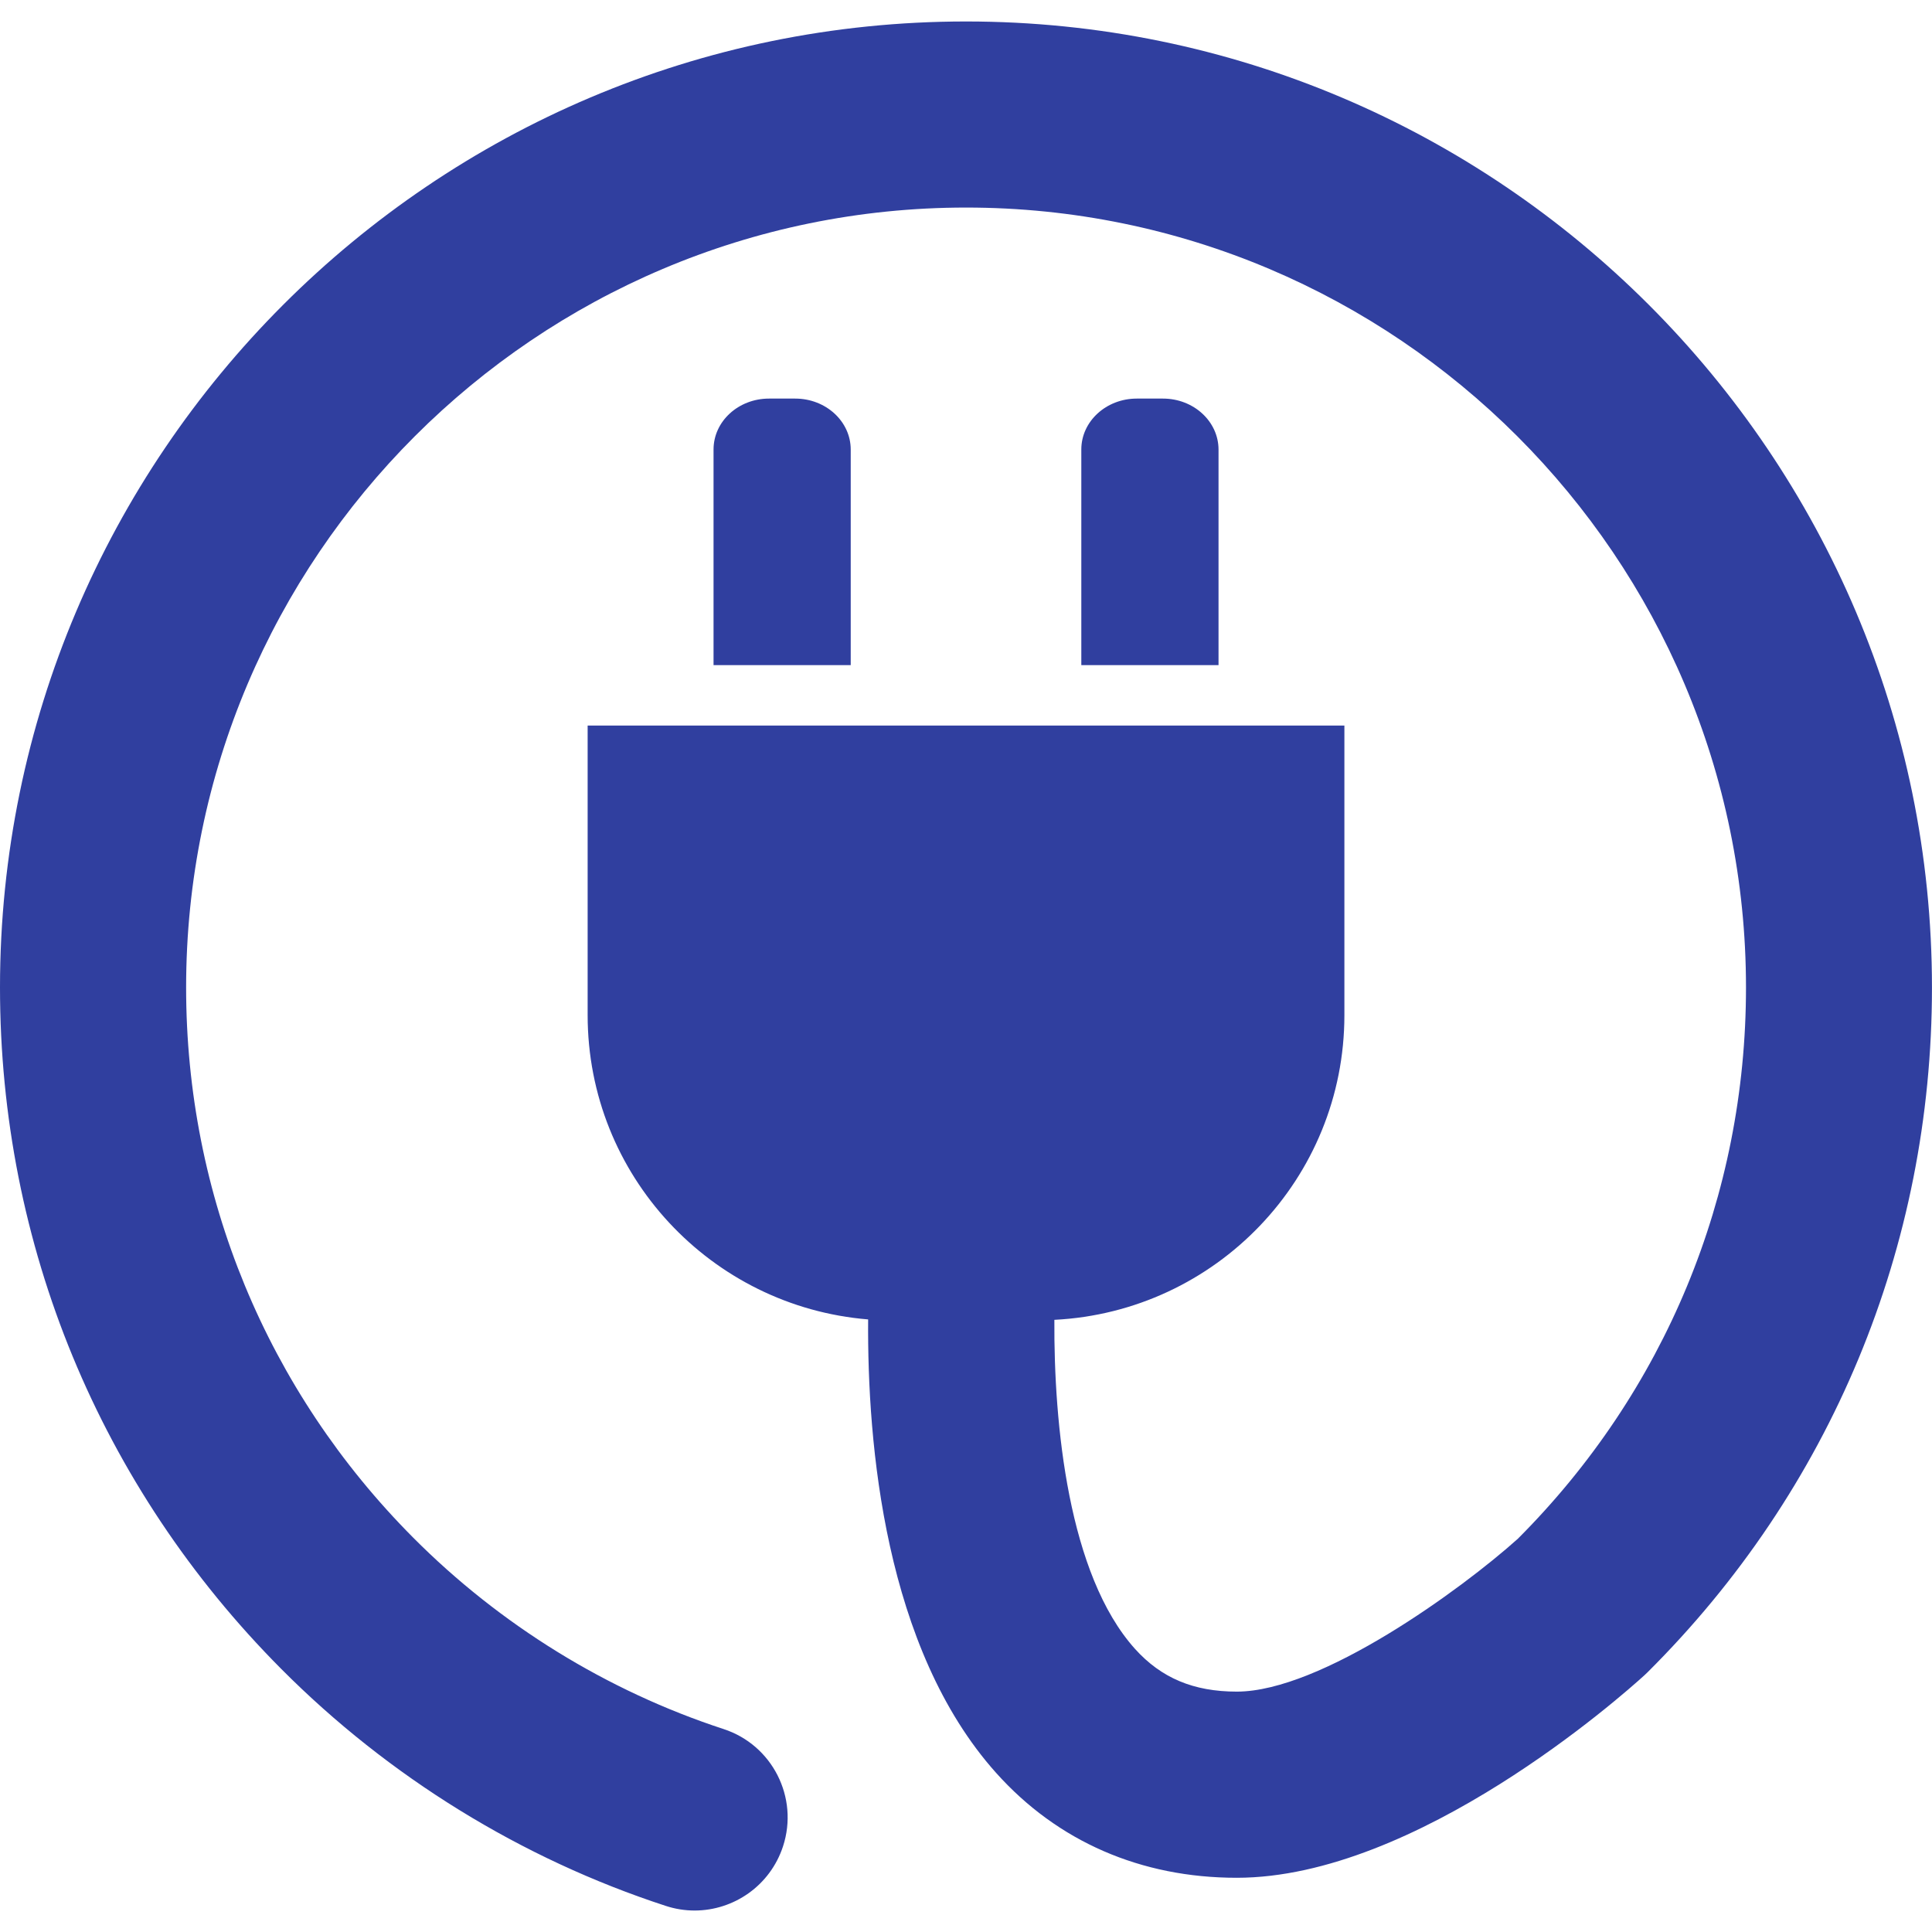
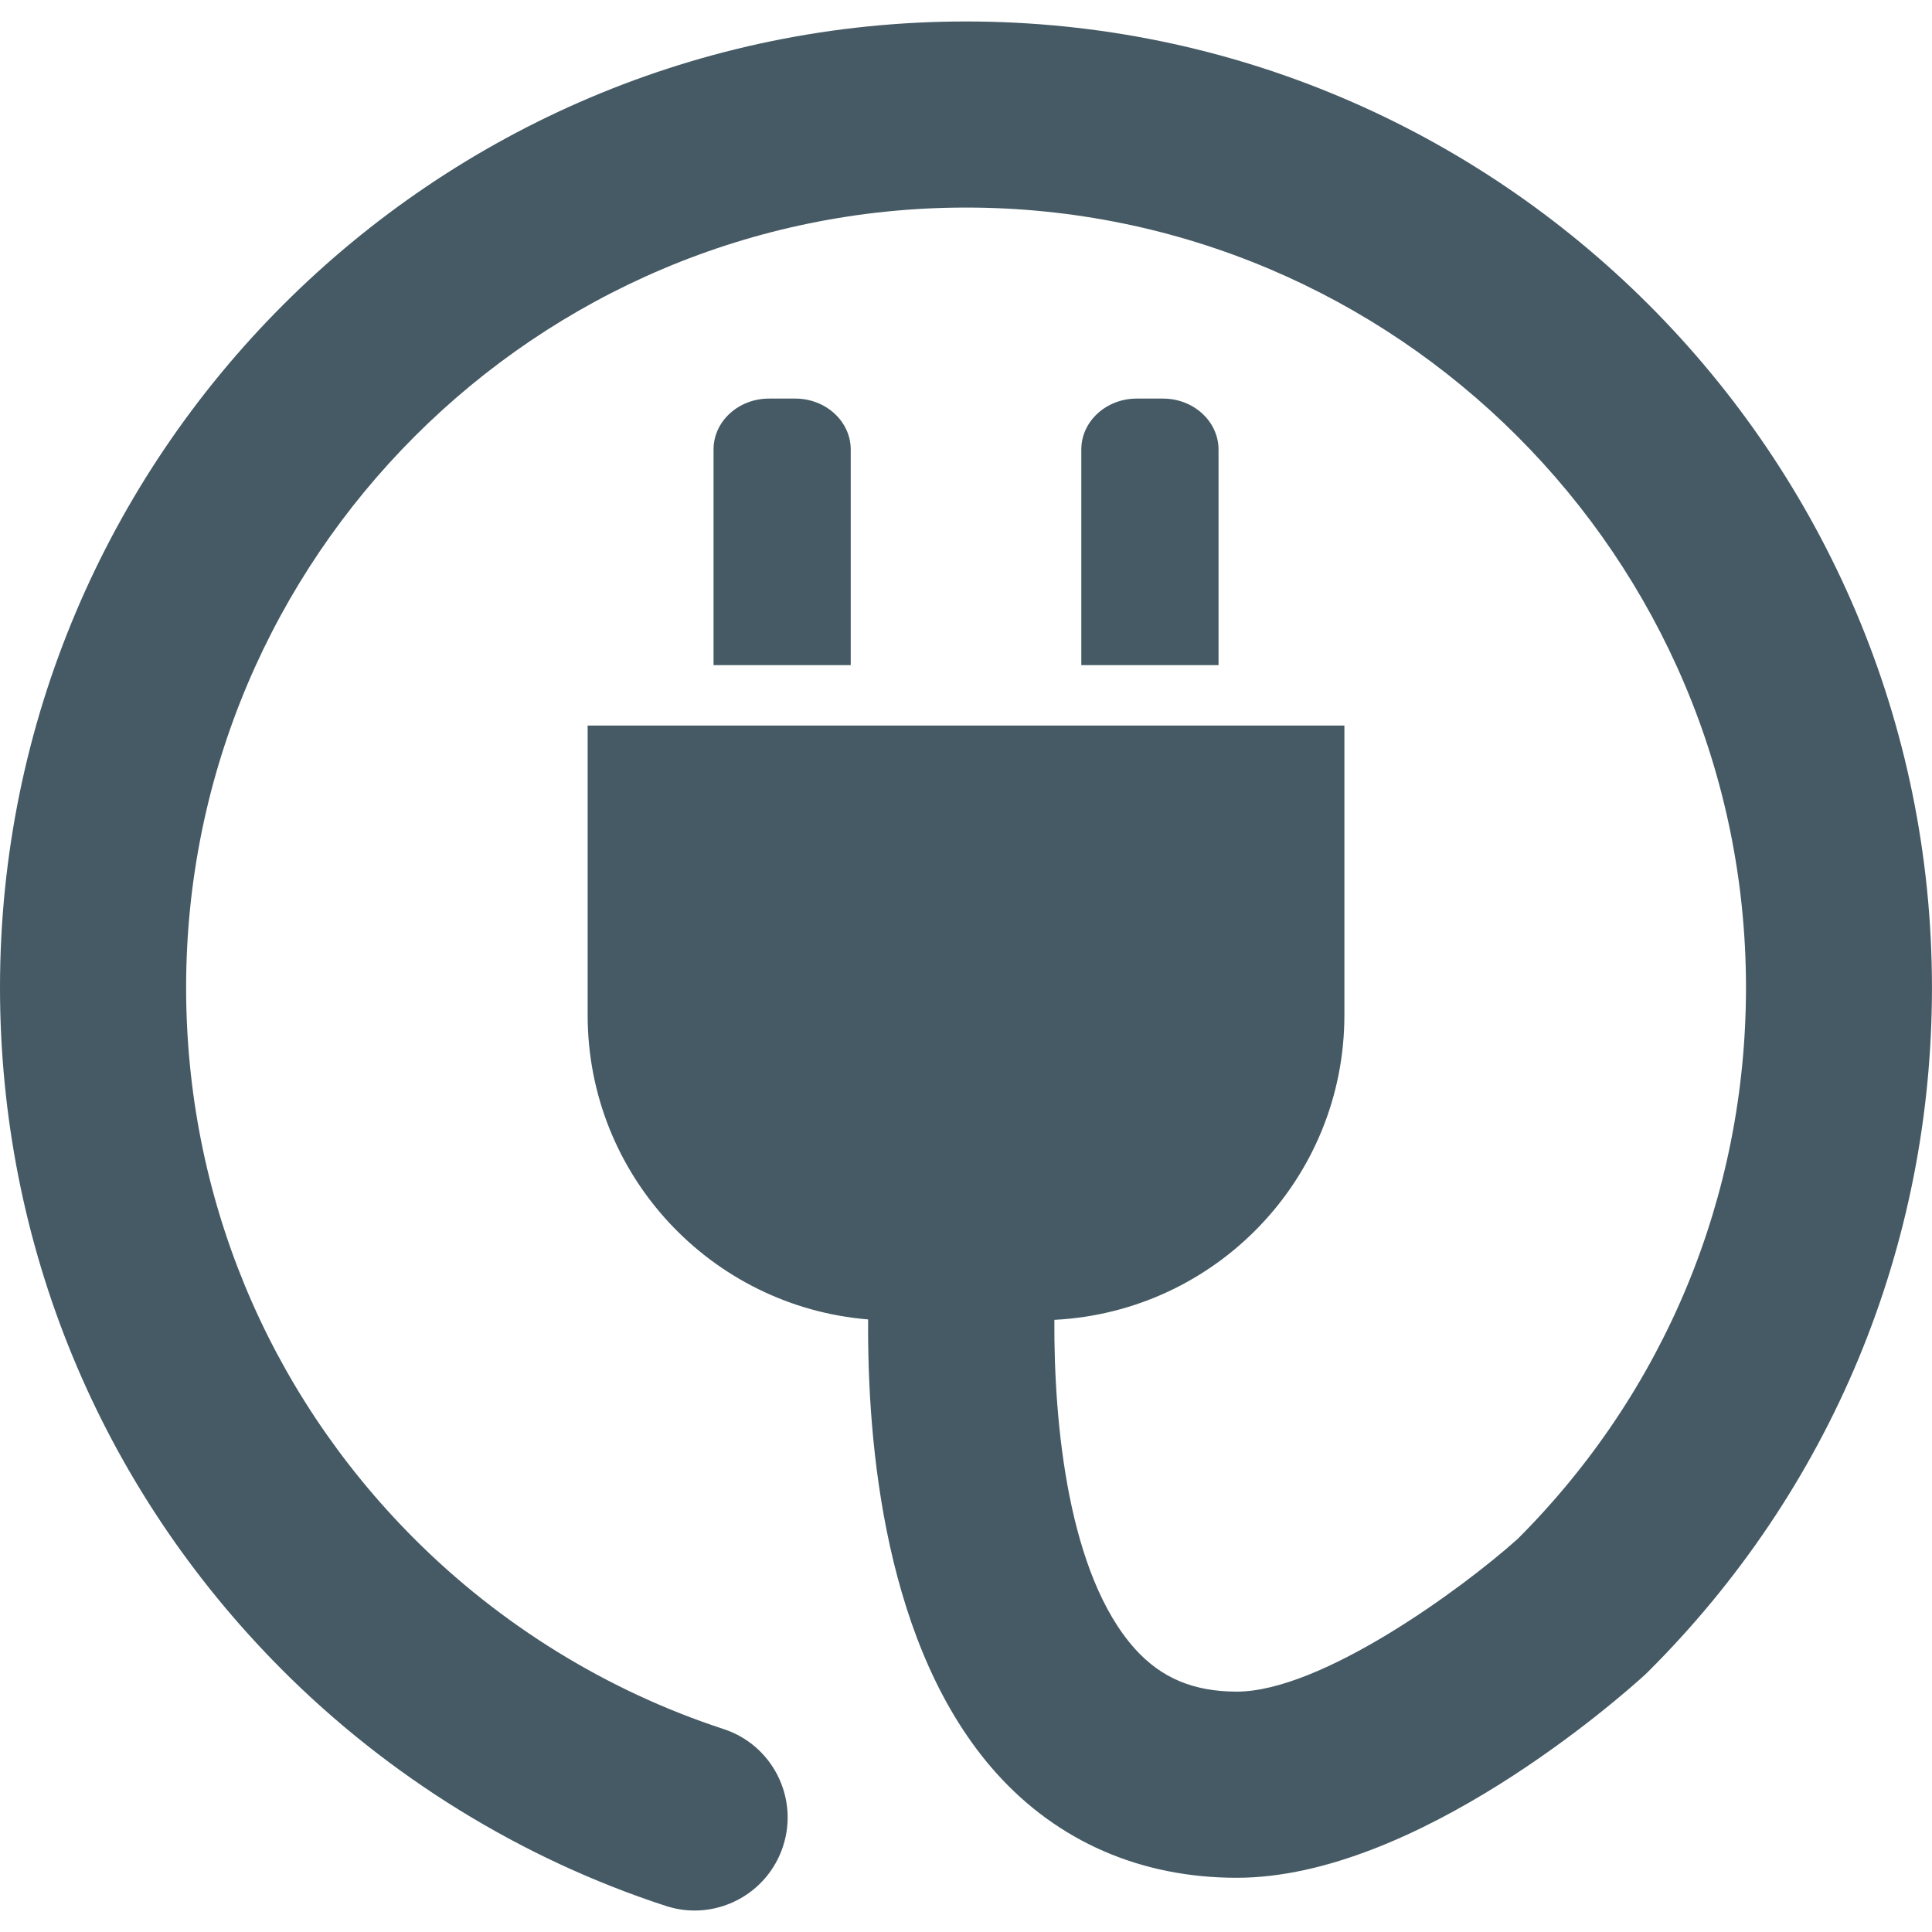
<svg xmlns="http://www.w3.org/2000/svg" version="1.1" id="Capa_1" x="0px" y="0px" width="512px" height="512px" viewBox="0 0 51.913 51.913" style="enable-background:new 0 0 51.913 51.913;" xml:space="preserve">
  <g>
    <g>
      <g>
-         <path d="M21.367,10.71h-0.703c-0.824,0-1.491,0.612-1.491,1.368v5.794h3.686v-5.794C22.858,11.323,22.191,10.71,21.367,10.71z" fill="#303F9F" />
-         <path d="M31.249,10.71h-0.704c-0.822,0-1.49,0.612-1.49,1.368v5.794h3.687v-5.794C32.74,11.323,32.073,10.71,31.249,10.71z" fill="#303F9F" />
-         <path d="M25.957,0.577C11.644,0.577,0,12.221,0,26.534c0,6.91,2.684,13.413,7.558,18.311c2.886,2.9,6.458,5.104,10.329,6.366     c0.258,0.085,0.52,0.125,0.777,0.125c1.052,0,2.031-0.67,2.376-1.725c0.429-1.313-0.288-2.725-1.6-3.152     c-3.123-1.021-6.006-2.799-8.337-5.142c-3.935-3.954-6.102-9.204-6.102-14.783c0-11.556,9.401-20.957,20.957-20.957     c11.556,0,20.957,9.401,20.957,20.957c0,5.6-2.179,10.859-6.134,14.816c-1.519,1.362-5.286,4.104-7.549,4.104     c-1.162,0-2.03-0.366-2.736-1.15c-1.789-1.993-2.182-6.028-2.165-8.84c4.339-0.219,7.793-3.796,7.793-8.188v-7.78H15.79v7.78     c0,4.307,3.318,7.832,7.537,8.177c-0.026,3.35,0.444,8.84,3.439,12.185c1.652,1.845,3.89,2.818,6.466,2.818     c4.836,0,10.342-4.885,10.952-5.44l0.08-0.076c4.934-4.907,7.648-11.442,7.648-18.402C51.914,12.221,40.27,0.577,25.957,0.577z" fill="#303F9F" />
+         <path d="M21.367,10.71h-0.703c-0.824,0-1.491,0.612-1.491,1.368v5.794h3.686v-5.794C22.858,11.323,22.191,10.71,21.367,10.71z" fill="#455A64" />
+         <path d="M31.249,10.71h-0.704c-0.822,0-1.49,0.612-1.49,1.368v5.794h3.687v-5.794C32.74,11.323,32.073,10.71,31.249,10.71z" fill="#455A64" />
+         <path d="M25.957,0.577C11.644,0.577,0,12.221,0,26.534c0,6.91,2.684,13.413,7.558,18.311c2.886,2.9,6.458,5.104,10.329,6.366     c0.258,0.085,0.52,0.125,0.777,0.125c1.052,0,2.031-0.67,2.376-1.725c0.429-1.313-0.288-2.725-1.6-3.152     c-3.123-1.021-6.006-2.799-8.337-5.142c-3.935-3.954-6.102-9.204-6.102-14.783c0-11.556,9.401-20.957,20.957-20.957     c11.556,0,20.957,9.401,20.957,20.957c0,5.6-2.179,10.859-6.134,14.816c-1.519,1.362-5.286,4.104-7.549,4.104     c-1.162,0-2.03-0.366-2.736-1.15c-1.789-1.993-2.182-6.028-2.165-8.84c4.339-0.219,7.793-3.796,7.793-8.188v-7.78H15.79v7.78     c0,4.307,3.318,7.832,7.537,8.177c-0.026,3.35,0.444,8.84,3.439,12.185c1.652,1.845,3.89,2.818,6.466,2.818     c4.836,0,10.342-4.885,10.952-5.44l0.08-0.076c4.934-4.907,7.648-11.442,7.648-18.402C51.914,12.221,40.27,0.577,25.957,0.577z" fill="#455A64" />
      </g>
    </g>
  </g>
  <g>
</g>
  <g>
</g>
  <g>
</g>
  <g>
</g>
  <g>
</g>
  <g>
</g>
  <g>
</g>
  <g>
</g>
  <g>
</g>
  <g>
</g>
  <g>
</g>
  <g>
</g>
  <g>
</g>
  <g>
</g>
  <g>
</g>
</svg>
